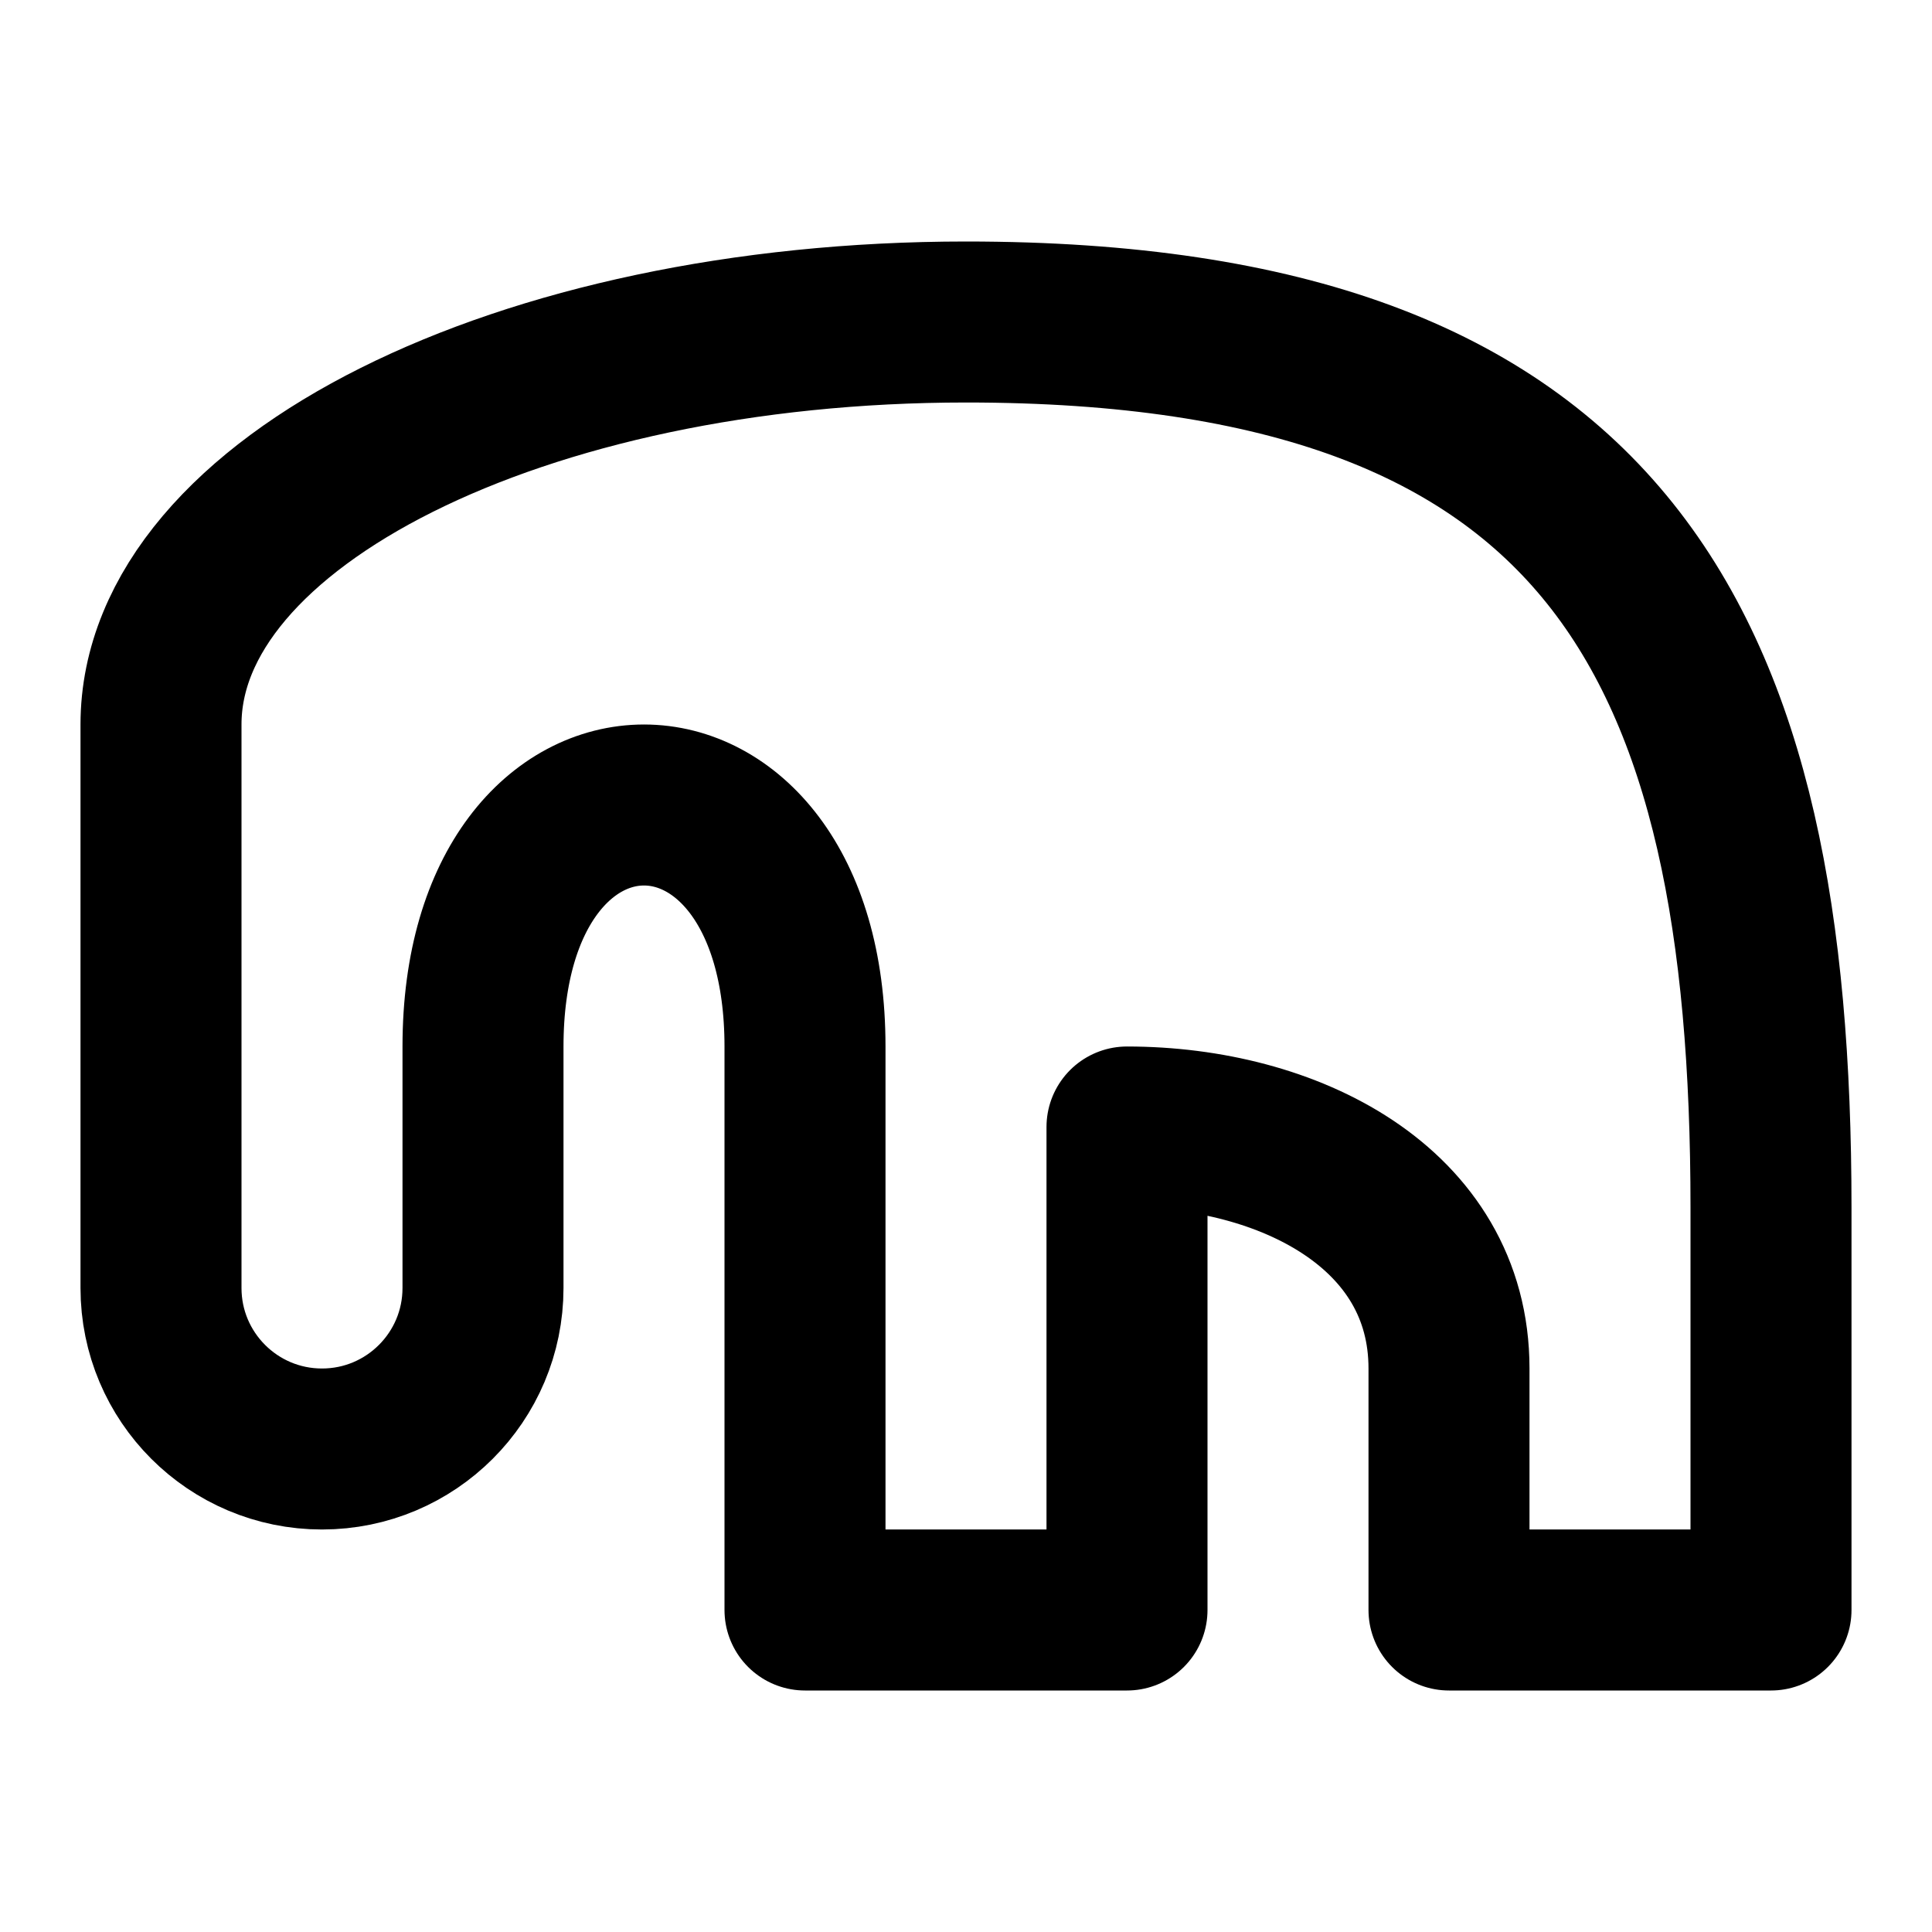
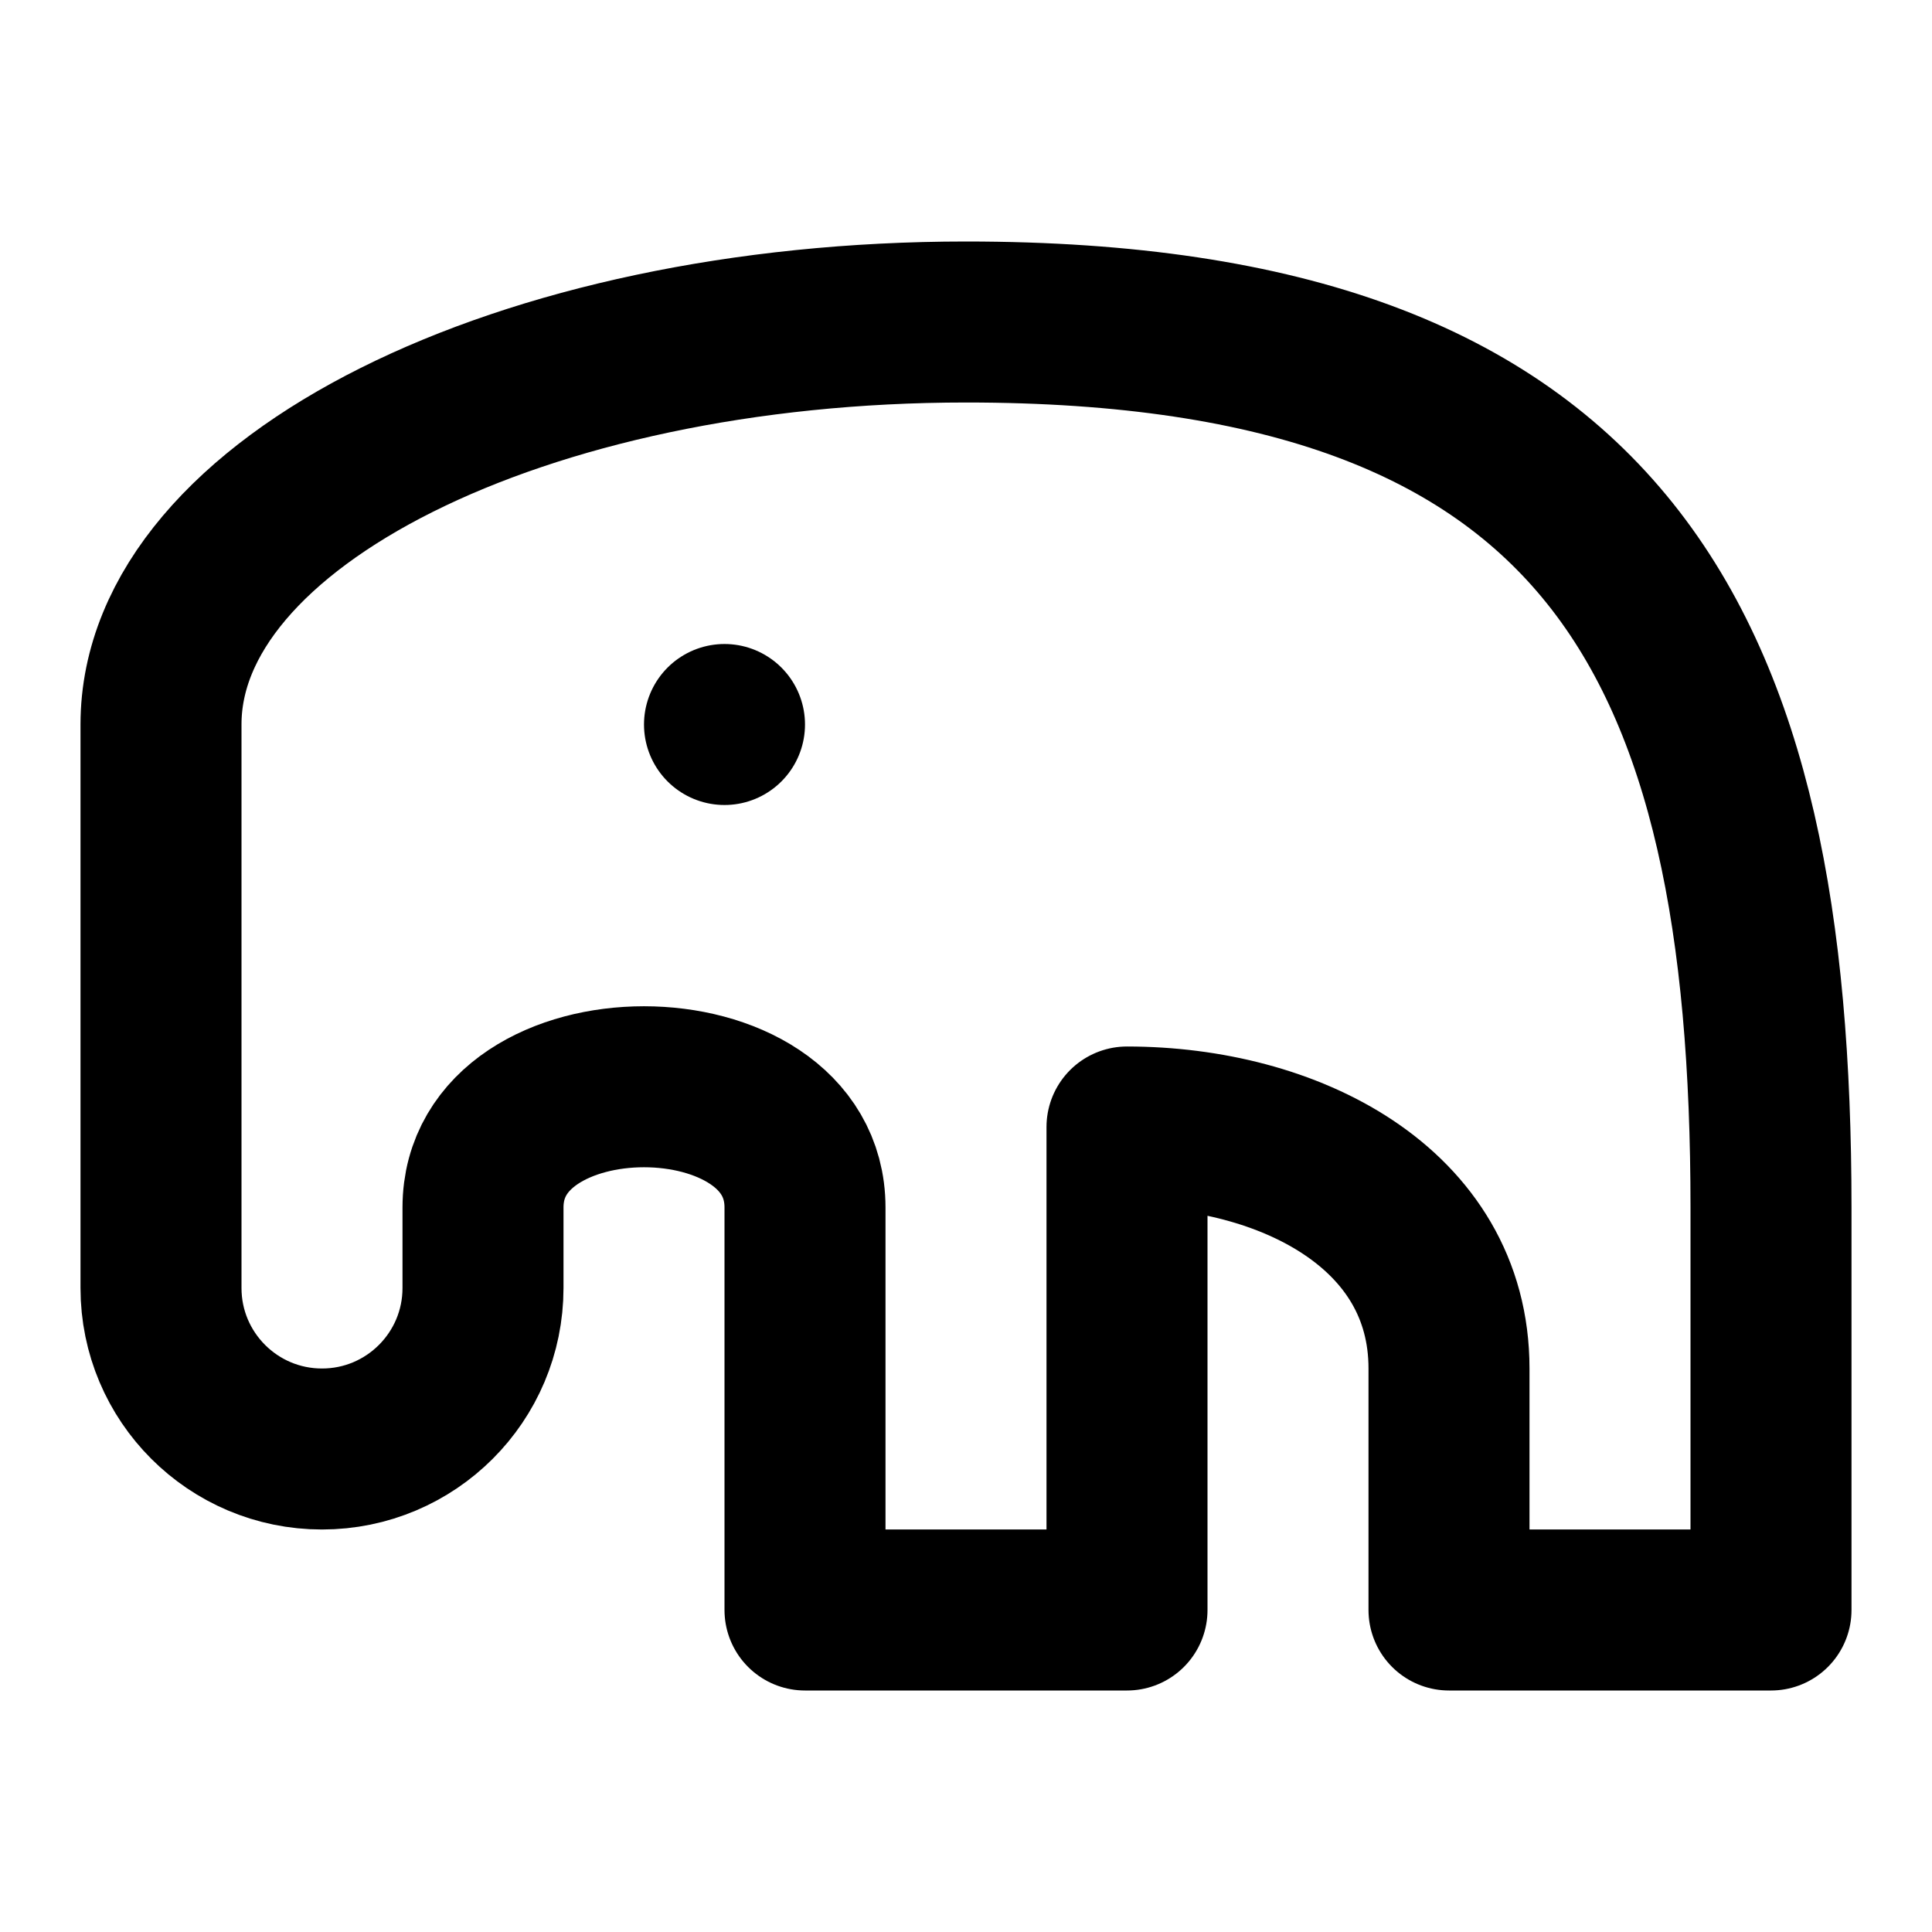
<svg xmlns="http://www.w3.org/2000/svg" width="48" height="48" viewBox="0 0 48 48" fill="none" stroke="currentColor" stroke-width="4" stroke-linecap="round" stroke-linejoin="round">
-   <path id="animal" d="M4 32L4 18A20 10 0 0 1 24 8C40 8 44 16 44 30L44 40L36 40L36 34C36 30 32 28 28 28L28 40L20 40L20 26C20 18 12 18 12 26L12 32A4 4 0 0 1 4 32Z" />
+   <path id="animal" d="M4 32L4 18A20 10 0 0 1 24 8C40 8 44 16 44 30L44 40L36 40L36 34C36 30 32 28 28 28L28 40L20 40L20 30C20 26 12 26 12 30L12 32A4 4 0 0 1 4 32Z" />
+   <path id="eye" d="M18 18L18 18" />
</svg>
